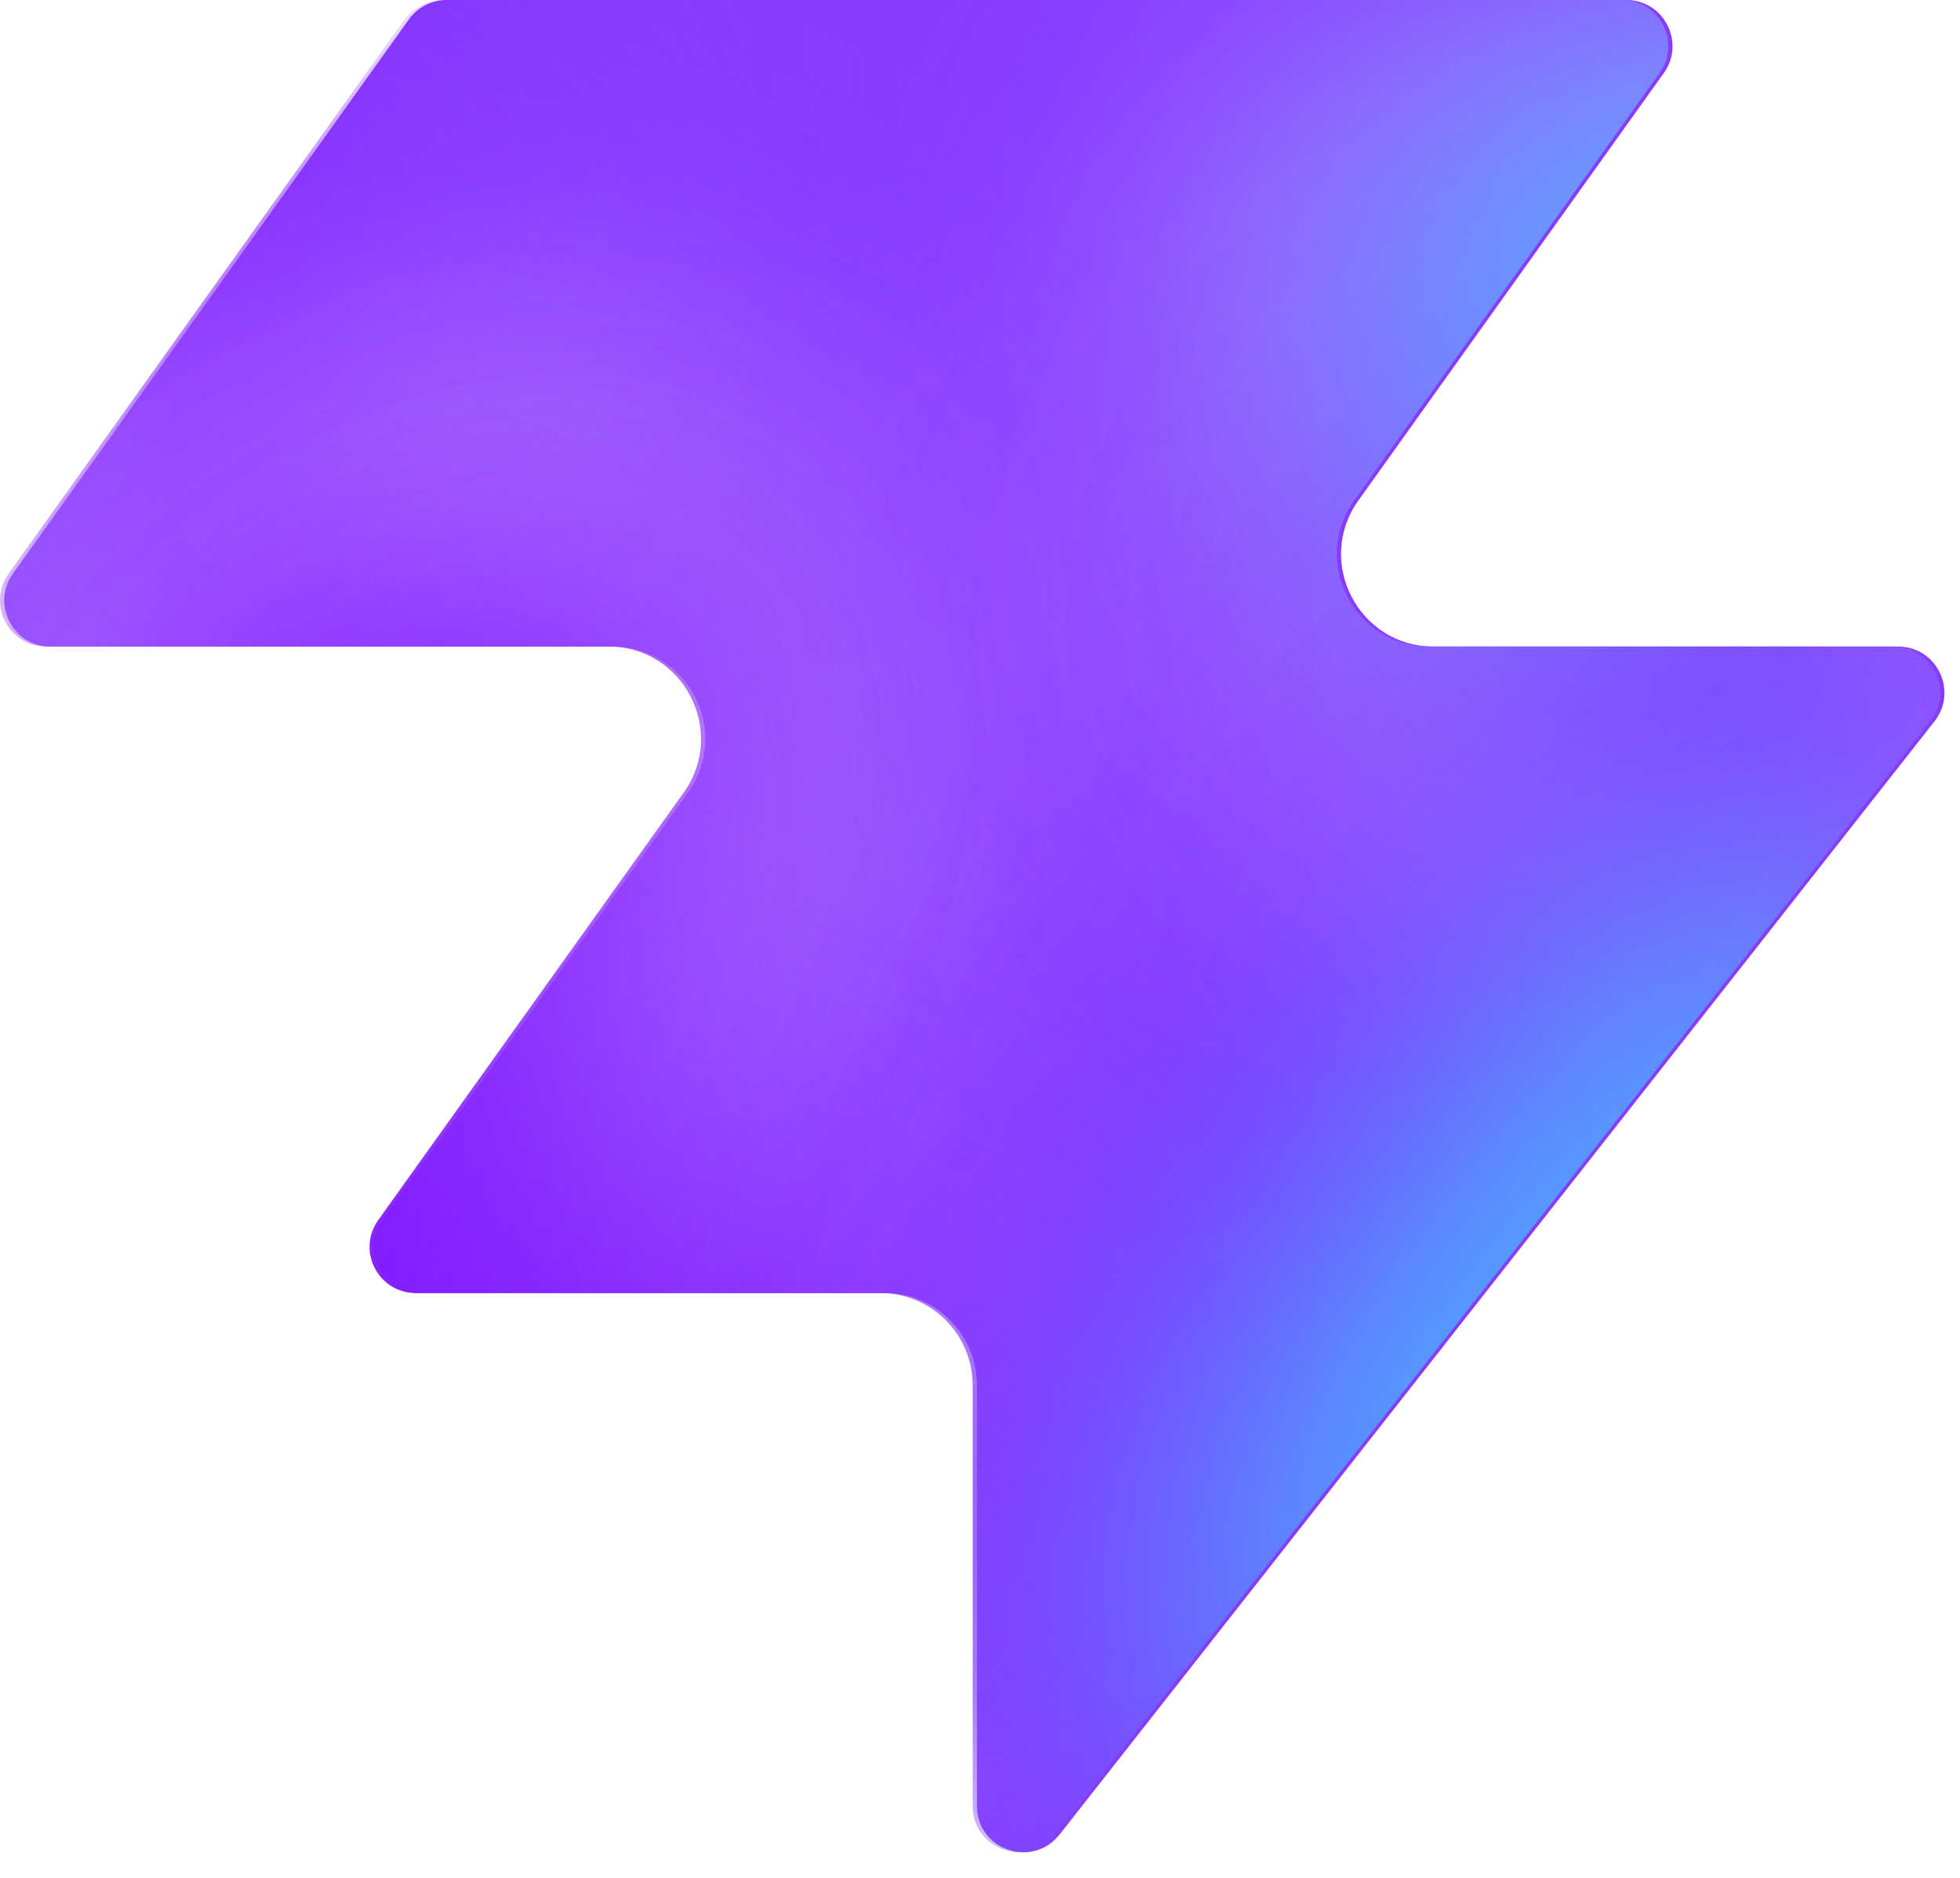
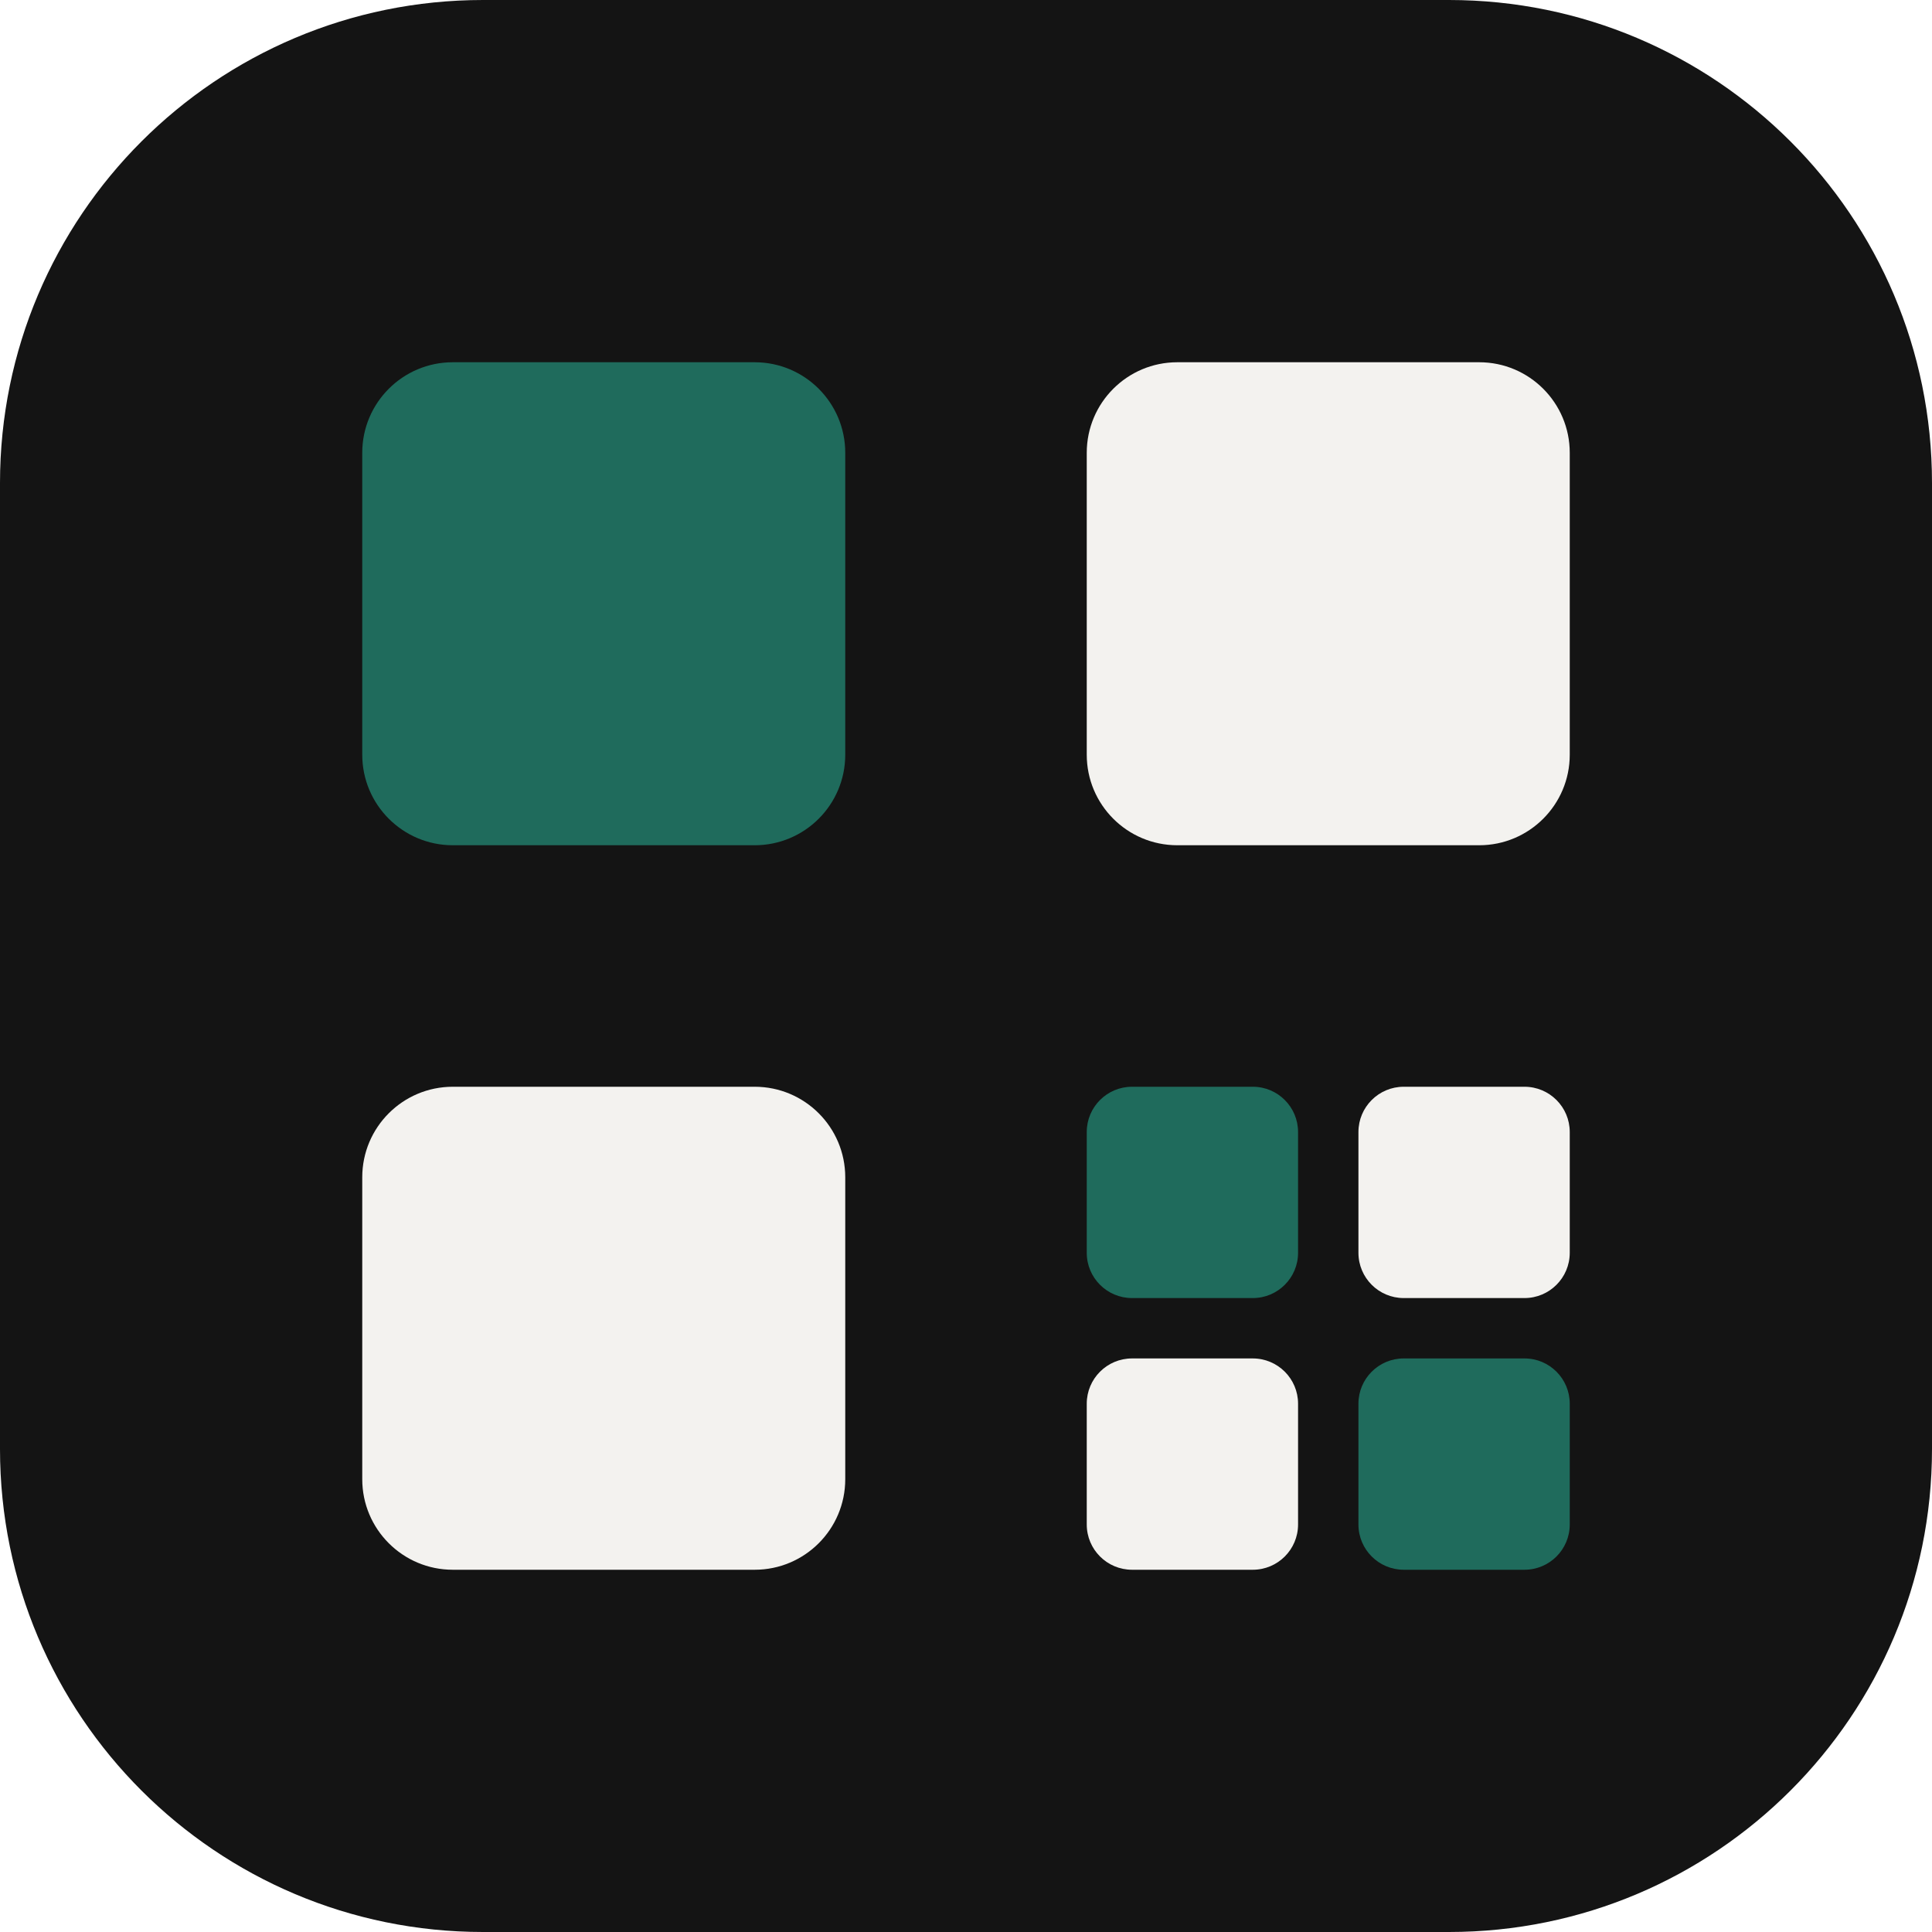
- <svg xmlns="http://www.w3.org/2000/svg" width="48" height="46" fill="none" viewBox="0 0 48 46">
-   <path fill="#863bff" d="M25.946 44.938c-.664.845-2.021.375-2.021-.698V33.937a2.26 2.26 0 0 0-2.262-2.262H10.287c-.92 0-1.456-1.04-.92-1.788l7.48-10.471c1.07-1.497 0-3.578-1.842-3.578H1.237c-.92 0-1.456-1.04-.92-1.788L10.013.474c.214-.297.556-.474.92-.474h28.894c.92 0 1.456 1.04.92 1.788l-7.48 10.471c-1.07 1.498 0 3.579 1.842 3.579h11.377c.943 0 1.473 1.088.89 1.83L25.947 44.94z" style="fill:#863bff;fill:color(display-p3 .525 .23 1);fill-opacity:1" />
-   <mask id="a" width="48" height="46" x="0" y="0" maskUnits="userSpaceOnUse" style="mask-type:alpha">
-     <path fill="#000" d="M25.842 44.938c-.664.844-2.021.375-2.021-.698V33.937a2.26 2.26 0 0 0-2.262-2.262H10.183c-.92 0-1.456-1.04-.92-1.788l7.48-10.471c1.07-1.498 0-3.579-1.842-3.579H1.133c-.92 0-1.456-1.04-.92-1.787L9.91.473c.214-.297.556-.474.92-.474h28.894c.92 0 1.456 1.04.92 1.788l-7.48 10.471c-1.07 1.498 0 3.578 1.842 3.578h11.377c.943 0 1.473 1.088.89 1.832L25.843 44.94z" style="fill:#000;fill-opacity:1" />
-   </mask>
-   <g mask="url(#a)">
-     <g filter="url(#b)">
-       <ellipse cx="5.508" cy="14.704" fill="#ede6ff" rx="5.508" ry="14.704" style="fill:#ede6ff;fill:color(display-p3 .927 .903 1);fill-opacity:1" transform="matrix(.00324 1 1 -.00324 -4.47 31.516)" />
-     </g>
-     <g filter="url(#c)">
-       <ellipse cx="10.399" cy="29.851" fill="#ede6ff" rx="10.399" ry="29.851" style="fill:#ede6ff;fill:color(display-p3 .927 .903 1);fill-opacity:1" transform="matrix(.00324 1 1 -.00324 -39.328 7.883)" />
-     </g>
-     <g filter="url(#d)">
-       <ellipse cx="5.508" cy="30.487" fill="#7e14ff" rx="5.508" ry="30.487" style="fill:#7e14ff;fill:color(display-p3 .492 .077 1);fill-opacity:1" transform="rotate(89.814 -25.913 -14.639)scale(1 -1)" />
-     </g>
-     <g filter="url(#e)">
-       <ellipse cx="5.508" cy="30.599" fill="#7e14ff" rx="5.508" ry="30.599" style="fill:#7e14ff;fill:color(display-p3 .492 .077 1);fill-opacity:1" transform="rotate(89.814 -32.644 -3.334)scale(1 -1)" />
-     </g>
-     <g filter="url(#f)">
-       <ellipse cx="5.508" cy="30.599" fill="#7e14ff" rx="5.508" ry="30.599" style="fill:#7e14ff;fill:color(display-p3 .492 .077 1);fill-opacity:1" transform="matrix(.00324 1 1 -.00324 -34.34 30.47)" />
-     </g>
-     <g filter="url(#g)">
-       <ellipse cx="14.072" cy="22.078" fill="#ede6ff" rx="14.072" ry="22.078" style="fill:#ede6ff;fill:color(display-p3 .927 .903 1);fill-opacity:1" transform="rotate(93.35 24.506 48.493)scale(-1 1)" />
-     </g>
-     <g filter="url(#h)">
-       <ellipse cx="3.47" cy="21.501" fill="#7e14ff" rx="3.47" ry="21.501" style="fill:#7e14ff;fill:color(display-p3 .492 .077 1);fill-opacity:1" transform="rotate(89.009 28.708 47.59)scale(-1 1)" />
-     </g>
-     <g filter="url(#i)">
-       <ellipse cx="3.47" cy="21.501" fill="#7e14ff" rx="3.47" ry="21.501" style="fill:#7e14ff;fill:color(display-p3 .492 .077 1);fill-opacity:1" transform="rotate(89.009 28.708 47.59)scale(-1 1)" />
-     </g>
-     <g filter="url(#j)">
-       <ellipse cx=".387" cy="8.972" fill="#7e14ff" rx="4.407" ry="29.108" style="fill:#7e14ff;fill:color(display-p3 .492 .077 1);fill-opacity:1" transform="rotate(39.51 .387 8.972)" />
-     </g>
-     <g filter="url(#k)">
-       <ellipse cx="47.523" cy="-6.092" fill="#7e14ff" rx="4.407" ry="29.108" style="fill:#7e14ff;fill:color(display-p3 .492 .077 1);fill-opacity:1" transform="rotate(37.892 47.523 -6.092)" />
-     </g>
-     <g filter="url(#l)">
-       <ellipse cx="41.412" cy="6.333" fill="#47bfff" rx="5.971" ry="9.665" style="fill:#47bfff;fill:color(display-p3 .28 .748 1);fill-opacity:1" transform="rotate(37.892 41.412 6.333)" />
-     </g>
-     <g filter="url(#m)">
-       <ellipse cx="-1.879" cy="38.332" fill="#7e14ff" rx="4.407" ry="29.108" style="fill:#7e14ff;fill:color(display-p3 .492 .077 1);fill-opacity:1" transform="rotate(37.892 -1.88 38.332)" />
-     </g>
-     <g filter="url(#n)">
-       <ellipse cx="-1.879" cy="38.332" fill="#7e14ff" rx="4.407" ry="29.108" style="fill:#7e14ff;fill:color(display-p3 .492 .077 1);fill-opacity:1" transform="rotate(37.892 -1.88 38.332)" />
-     </g>
-     <g filter="url(#o)">
-       <ellipse cx="35.651" cy="29.907" fill="#7e14ff" rx="4.407" ry="29.108" style="fill:#7e14ff;fill:color(display-p3 .492 .077 1);fill-opacity:1" transform="rotate(37.892 35.651 29.907)" />
-     </g>
-     <g filter="url(#p)">
-       <ellipse cx="38.418" cy="32.4" fill="#47bfff" rx="5.971" ry="15.297" style="fill:#47bfff;fill:color(display-p3 .28 .748 1);fill-opacity:1" transform="rotate(37.892 38.418 32.4)" />
-     </g>
-   </g>
-   <defs>
-     <filter id="b" width="60.045" height="41.654" x="-19.77" y="16.149" color-interpolation-filters="sRGB" filterUnits="userSpaceOnUse">
-       <feFlood flood-opacity="0" result="BackgroundImageFix" />
-       <feBlend in="SourceGraphic" in2="BackgroundImageFix" result="shape" />
-       <feGaussianBlur result="effect1_foregroundBlur_2002_17158" stdDeviation="7.659" />
-     </filter>
-     <filter id="c" width="90.34" height="51.437" x="-54.613" y="-7.533" color-interpolation-filters="sRGB" filterUnits="userSpaceOnUse">
-       <feFlood flood-opacity="0" result="BackgroundImageFix" />
-       <feBlend in="SourceGraphic" in2="BackgroundImageFix" result="shape" />
-       <feGaussianBlur result="effect1_foregroundBlur_2002_17158" stdDeviation="7.659" />
-     </filter>
-     <filter id="d" width="79.355" height="29.4" x="-49.64" y="2.03" color-interpolation-filters="sRGB" filterUnits="userSpaceOnUse">
-       <feFlood flood-opacity="0" result="BackgroundImageFix" />
-       <feBlend in="SourceGraphic" in2="BackgroundImageFix" result="shape" />
-       <feGaussianBlur result="effect1_foregroundBlur_2002_17158" stdDeviation="4.596" />
-     </filter>
-     <filter id="e" width="79.579" height="29.4" x="-45.045" y="20.029" color-interpolation-filters="sRGB" filterUnits="userSpaceOnUse">
-       <feFlood flood-opacity="0" result="BackgroundImageFix" />
-       <feBlend in="SourceGraphic" in2="BackgroundImageFix" result="shape" />
-       <feGaussianBlur result="effect1_foregroundBlur_2002_17158" stdDeviation="4.596" />
-     </filter>
-     <filter id="f" width="79.579" height="29.4" x="-43.513" y="21.178" color-interpolation-filters="sRGB" filterUnits="userSpaceOnUse">
-       <feFlood flood-opacity="0" result="BackgroundImageFix" />
-       <feBlend in="SourceGraphic" in2="BackgroundImageFix" result="shape" />
-       <feGaussianBlur result="effect1_foregroundBlur_2002_17158" stdDeviation="4.596" />
-     </filter>
-     <filter id="g" width="74.749" height="58.852" x="15.756" y="-17.901" color-interpolation-filters="sRGB" filterUnits="userSpaceOnUse">
-       <feFlood flood-opacity="0" result="BackgroundImageFix" />
-       <feBlend in="SourceGraphic" in2="BackgroundImageFix" result="shape" />
-       <feGaussianBlur result="effect1_foregroundBlur_2002_17158" stdDeviation="7.659" />
-     </filter>
-     <filter id="h" width="61.377" height="25.362" x="23.548" y="2.284" color-interpolation-filters="sRGB" filterUnits="userSpaceOnUse">
-       <feFlood flood-opacity="0" result="BackgroundImageFix" />
-       <feBlend in="SourceGraphic" in2="BackgroundImageFix" result="shape" />
-       <feGaussianBlur result="effect1_foregroundBlur_2002_17158" stdDeviation="4.596" />
-     </filter>
-     <filter id="i" width="61.377" height="25.362" x="23.548" y="2.284" color-interpolation-filters="sRGB" filterUnits="userSpaceOnUse">
-       <feFlood flood-opacity="0" result="BackgroundImageFix" />
-       <feBlend in="SourceGraphic" in2="BackgroundImageFix" result="shape" />
-       <feGaussianBlur result="effect1_foregroundBlur_2002_17158" stdDeviation="4.596" />
-     </filter>
-     <filter id="j" width="56.045" height="63.649" x="-27.636" y="-22.853" color-interpolation-filters="sRGB" filterUnits="userSpaceOnUse">
-       <feFlood flood-opacity="0" result="BackgroundImageFix" />
-       <feBlend in="SourceGraphic" in2="BackgroundImageFix" result="shape" />
-       <feGaussianBlur result="effect1_foregroundBlur_2002_17158" stdDeviation="4.596" />
-     </filter>
-     <filter id="k" width="54.814" height="64.646" x="20.116" y="-38.415" color-interpolation-filters="sRGB" filterUnits="userSpaceOnUse">
-       <feFlood flood-opacity="0" result="BackgroundImageFix" />
-       <feBlend in="SourceGraphic" in2="BackgroundImageFix" result="shape" />
-       <feGaussianBlur result="effect1_foregroundBlur_2002_17158" stdDeviation="4.596" />
-     </filter>
-     <filter id="l" width="33.541" height="35.313" x="24.641" y="-11.323" color-interpolation-filters="sRGB" filterUnits="userSpaceOnUse">
-       <feFlood flood-opacity="0" result="BackgroundImageFix" />
-       <feBlend in="SourceGraphic" in2="BackgroundImageFix" result="shape" />
-       <feGaussianBlur result="effect1_foregroundBlur_2002_17158" stdDeviation="4.596" />
-     </filter>
-     <filter id="m" width="54.814" height="64.646" x="-29.286" y="6.009" color-interpolation-filters="sRGB" filterUnits="userSpaceOnUse">
-       <feFlood flood-opacity="0" result="BackgroundImageFix" />
-       <feBlend in="SourceGraphic" in2="BackgroundImageFix" result="shape" />
-       <feGaussianBlur result="effect1_foregroundBlur_2002_17158" stdDeviation="4.596" />
-     </filter>
-     <filter id="n" width="54.814" height="64.646" x="-29.286" y="6.009" color-interpolation-filters="sRGB" filterUnits="userSpaceOnUse">
-       <feFlood flood-opacity="0" result="BackgroundImageFix" />
-       <feBlend in="SourceGraphic" in2="BackgroundImageFix" result="shape" />
-       <feGaussianBlur result="effect1_foregroundBlur_2002_17158" stdDeviation="4.596" />
-     </filter>
-     <filter id="o" width="54.814" height="64.646" x="8.244" y="-2.416" color-interpolation-filters="sRGB" filterUnits="userSpaceOnUse">
-       <feFlood flood-opacity="0" result="BackgroundImageFix" />
-       <feBlend in="SourceGraphic" in2="BackgroundImageFix" result="shape" />
-       <feGaussianBlur result="effect1_foregroundBlur_2002_17158" stdDeviation="4.596" />
-     </filter>
-     <filter id="p" width="39.409" height="43.623" x="18.713" y="10.588" color-interpolation-filters="sRGB" filterUnits="userSpaceOnUse">
-       <feFlood flood-opacity="0" result="BackgroundImageFix" />
-       <feBlend in="SourceGraphic" in2="BackgroundImageFix" result="shape" />
-       <feGaussianBlur result="effect1_foregroundBlur_2002_17158" stdDeviation="4.596" />
-     </filter>
-   </defs>
+ <svg xmlns="http://www.w3.org/2000/svg" viewBox="0 0 32 32" fill="none">
+   <rect width="32" height="32" rx="8" fill="#141414" />
+   <rect x="6" y="6" width="8" height="8" rx="1.5" fill="#1F6B5C" />
+   <rect x="18" y="6" width="8" height="8" rx="1.5" fill="#F3F2EF" />
+   <rect x="6" y="18" width="8" height="8" rx="1.5" fill="#F3F2EF" />
+   <rect x="18" y="18" width="3.5" height="3.5" rx="0.75" fill="#1F6B5C" />
+   <rect x="22.5" y="18" width="3.5" height="3.5" rx="0.75" fill="#F3F2EF" />
+   <rect x="18" y="22.5" width="3.5" height="3.5" rx="0.75" fill="#F3F2EF" />
+   <rect x="22.5" y="22.5" width="3.5" height="3.5" rx="0.75" fill="#1F6B5C" />
</svg>
